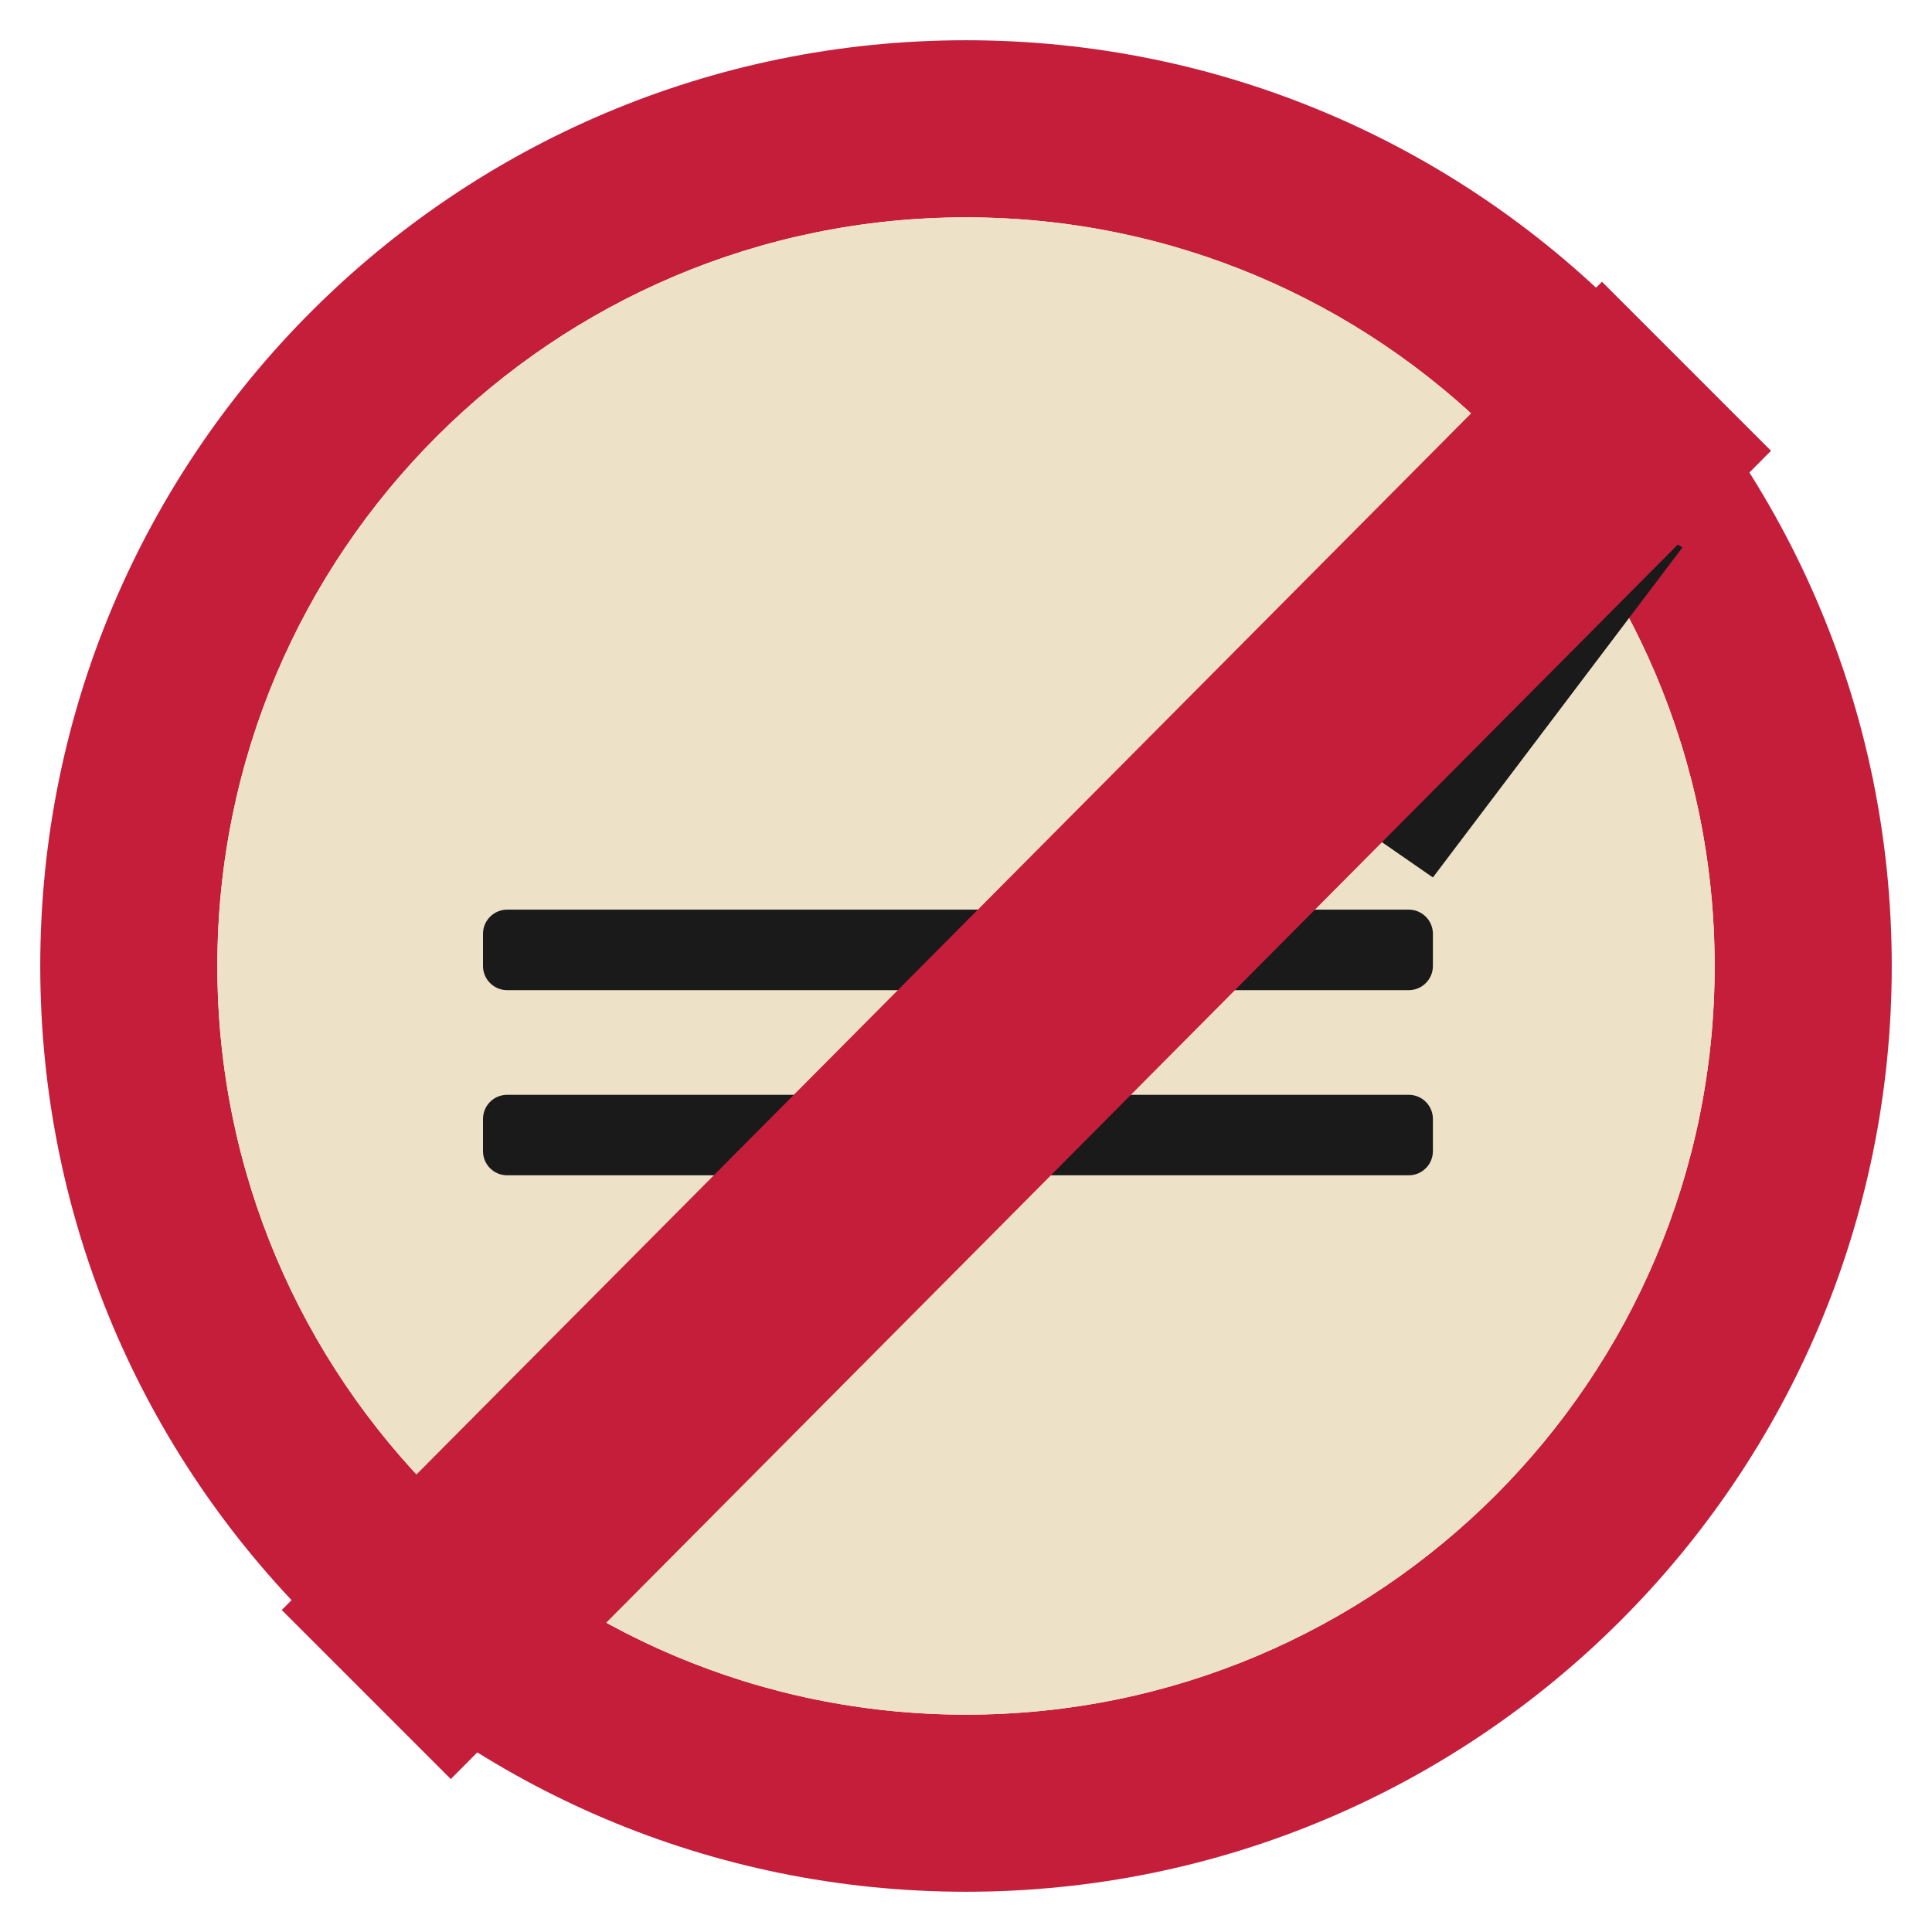
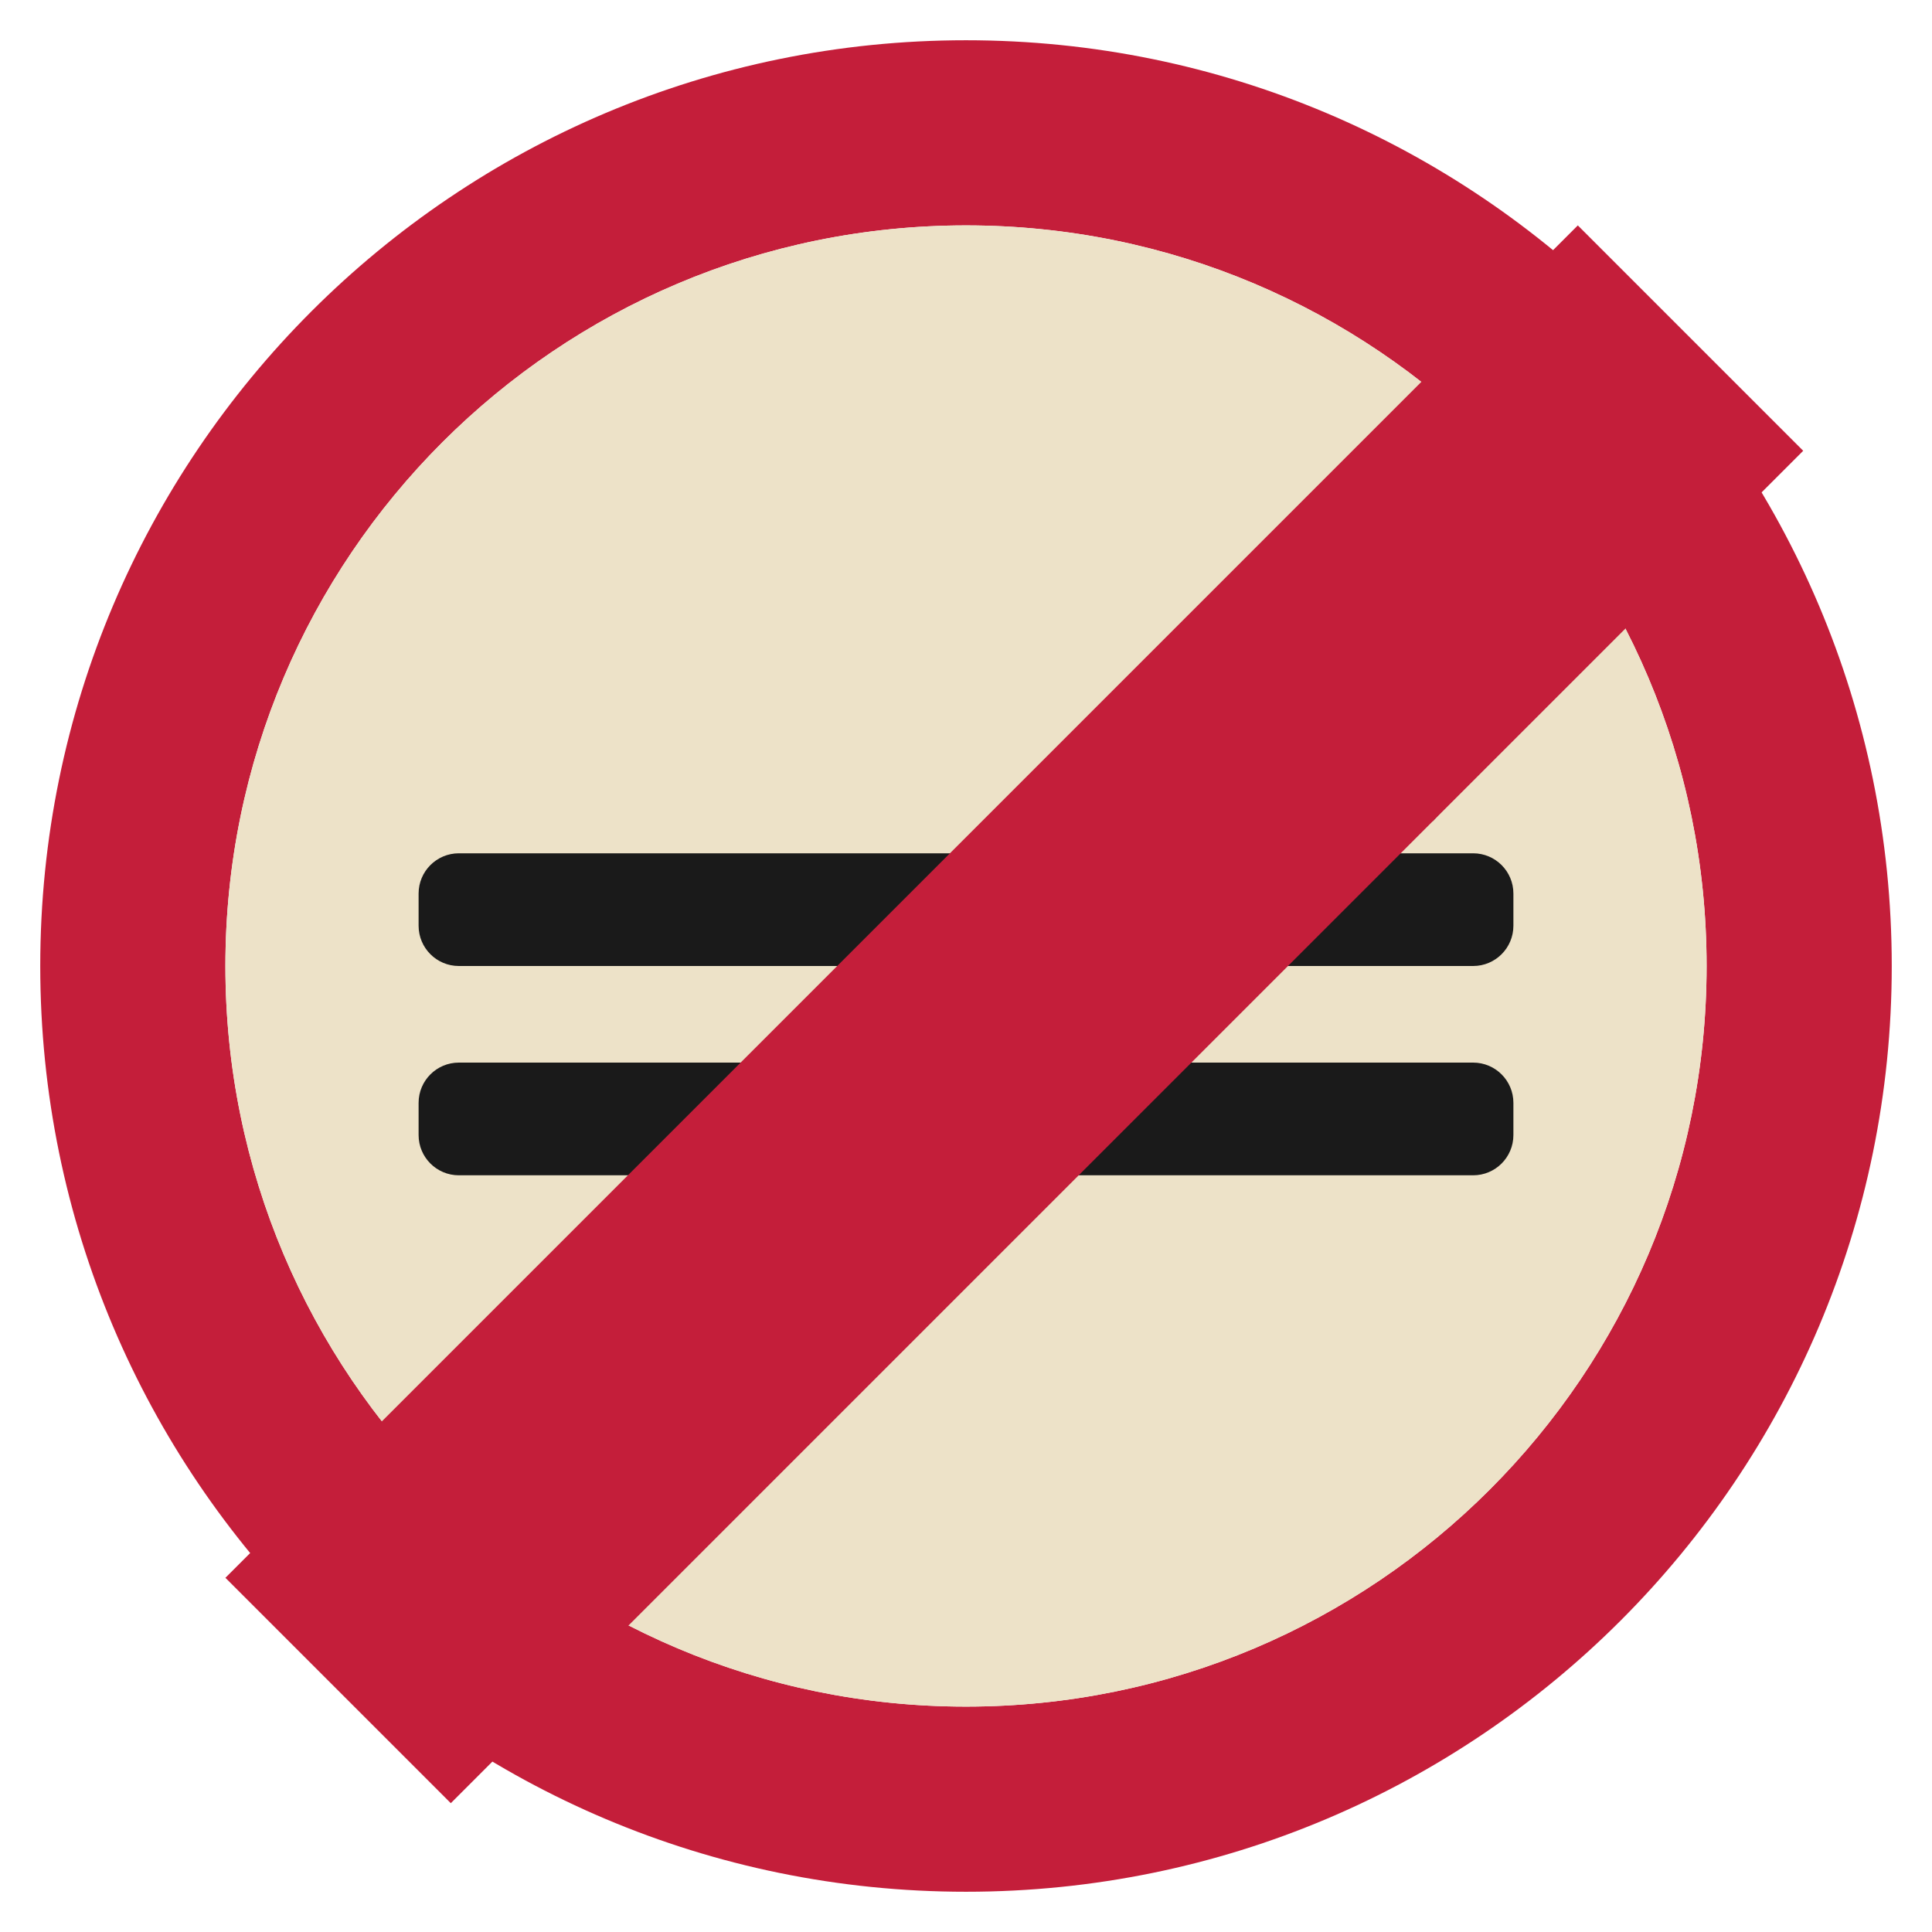
<svg xmlns="http://www.w3.org/2000/svg" viewBox="0 0 240 240">
-   <path d="M 120 5 A 115 115 0 1 0 120 235 A 115 115 0 1 0 120 5 Z M 120 27 A 93 93 0 1 1 120 213 A 93 93 0 1 1 120 27 Z" fill="#c41e3a" fill-rule="evenodd" />
-   <circle cx="120" cy="120" r="93" fill="#ede2c8" />
-   <rect x="60" y="113" width="118" height="10" rx="3" fill="#1a1a1a" />
-   <rect x="60" y="136" width="118" height="10" rx="3" fill="#1a1a1a" />
-   <path d="M 165 100 L 196 60 L 209 68 L 178 109 Z" fill="#1a1a1a" />
-   <path d="M 35 200 L 56 221 L 220 56 L 199 35 Z" fill="#c41e3a" />
+   <path d="M 120 5 A 115 115 0 1 0 120 235 A 115 115 0 1 0 120 5 Z M 120 28 A 92 92 0 1 1 120 212 A 92 92 0 1 1 120 28 Z" fill="#c41e3a" fill-rule="evenodd" />
+   <circle cx="120" cy="120" r="92" fill="#ede2c8" />
+   <rect x="52" y="106" width="136" height="14" rx="5" fill="#1a1a1a" />
+   <rect x="52" y="132" width="136" height="14" rx="5" fill="#1a1a1a" />
+   <path d="M 156 88 L 198 44 L 218 58 L 178 102 Z" fill="#1a1a1a" />
+   <path d="M 28 196 L 56 224 L 224 56 L 196 28 Z" fill="#c41e3a" />
</svg>
